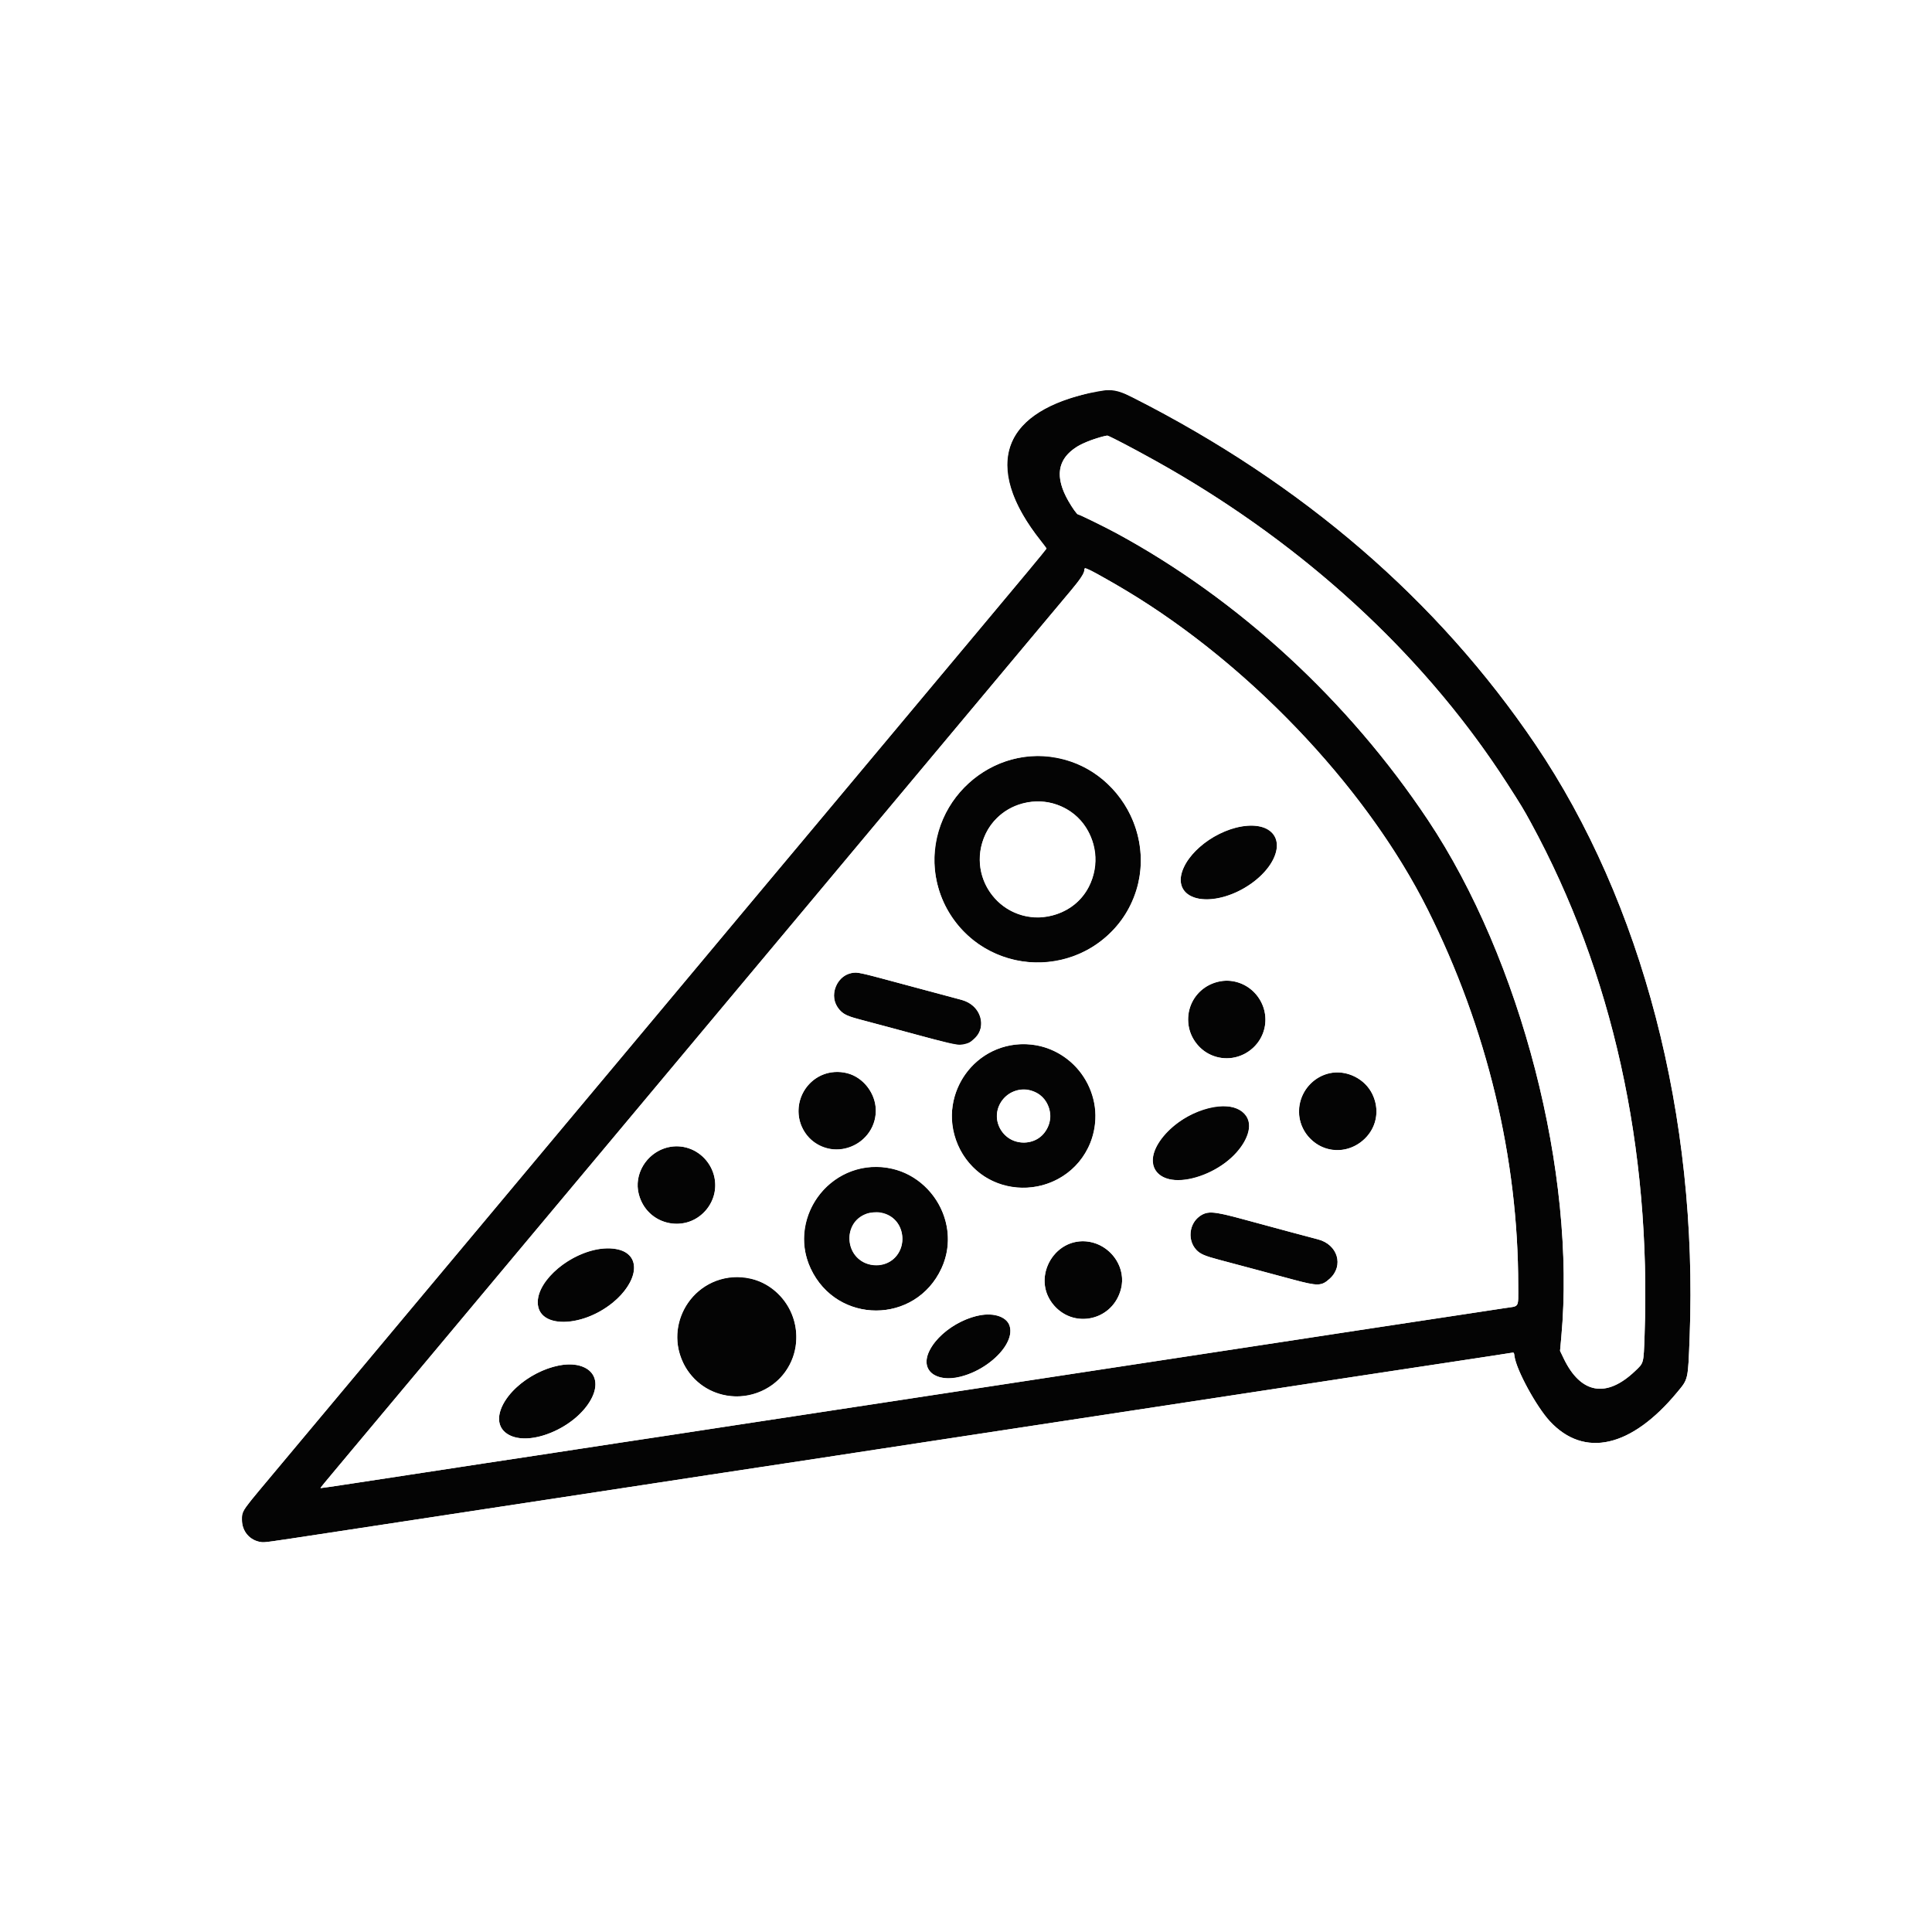
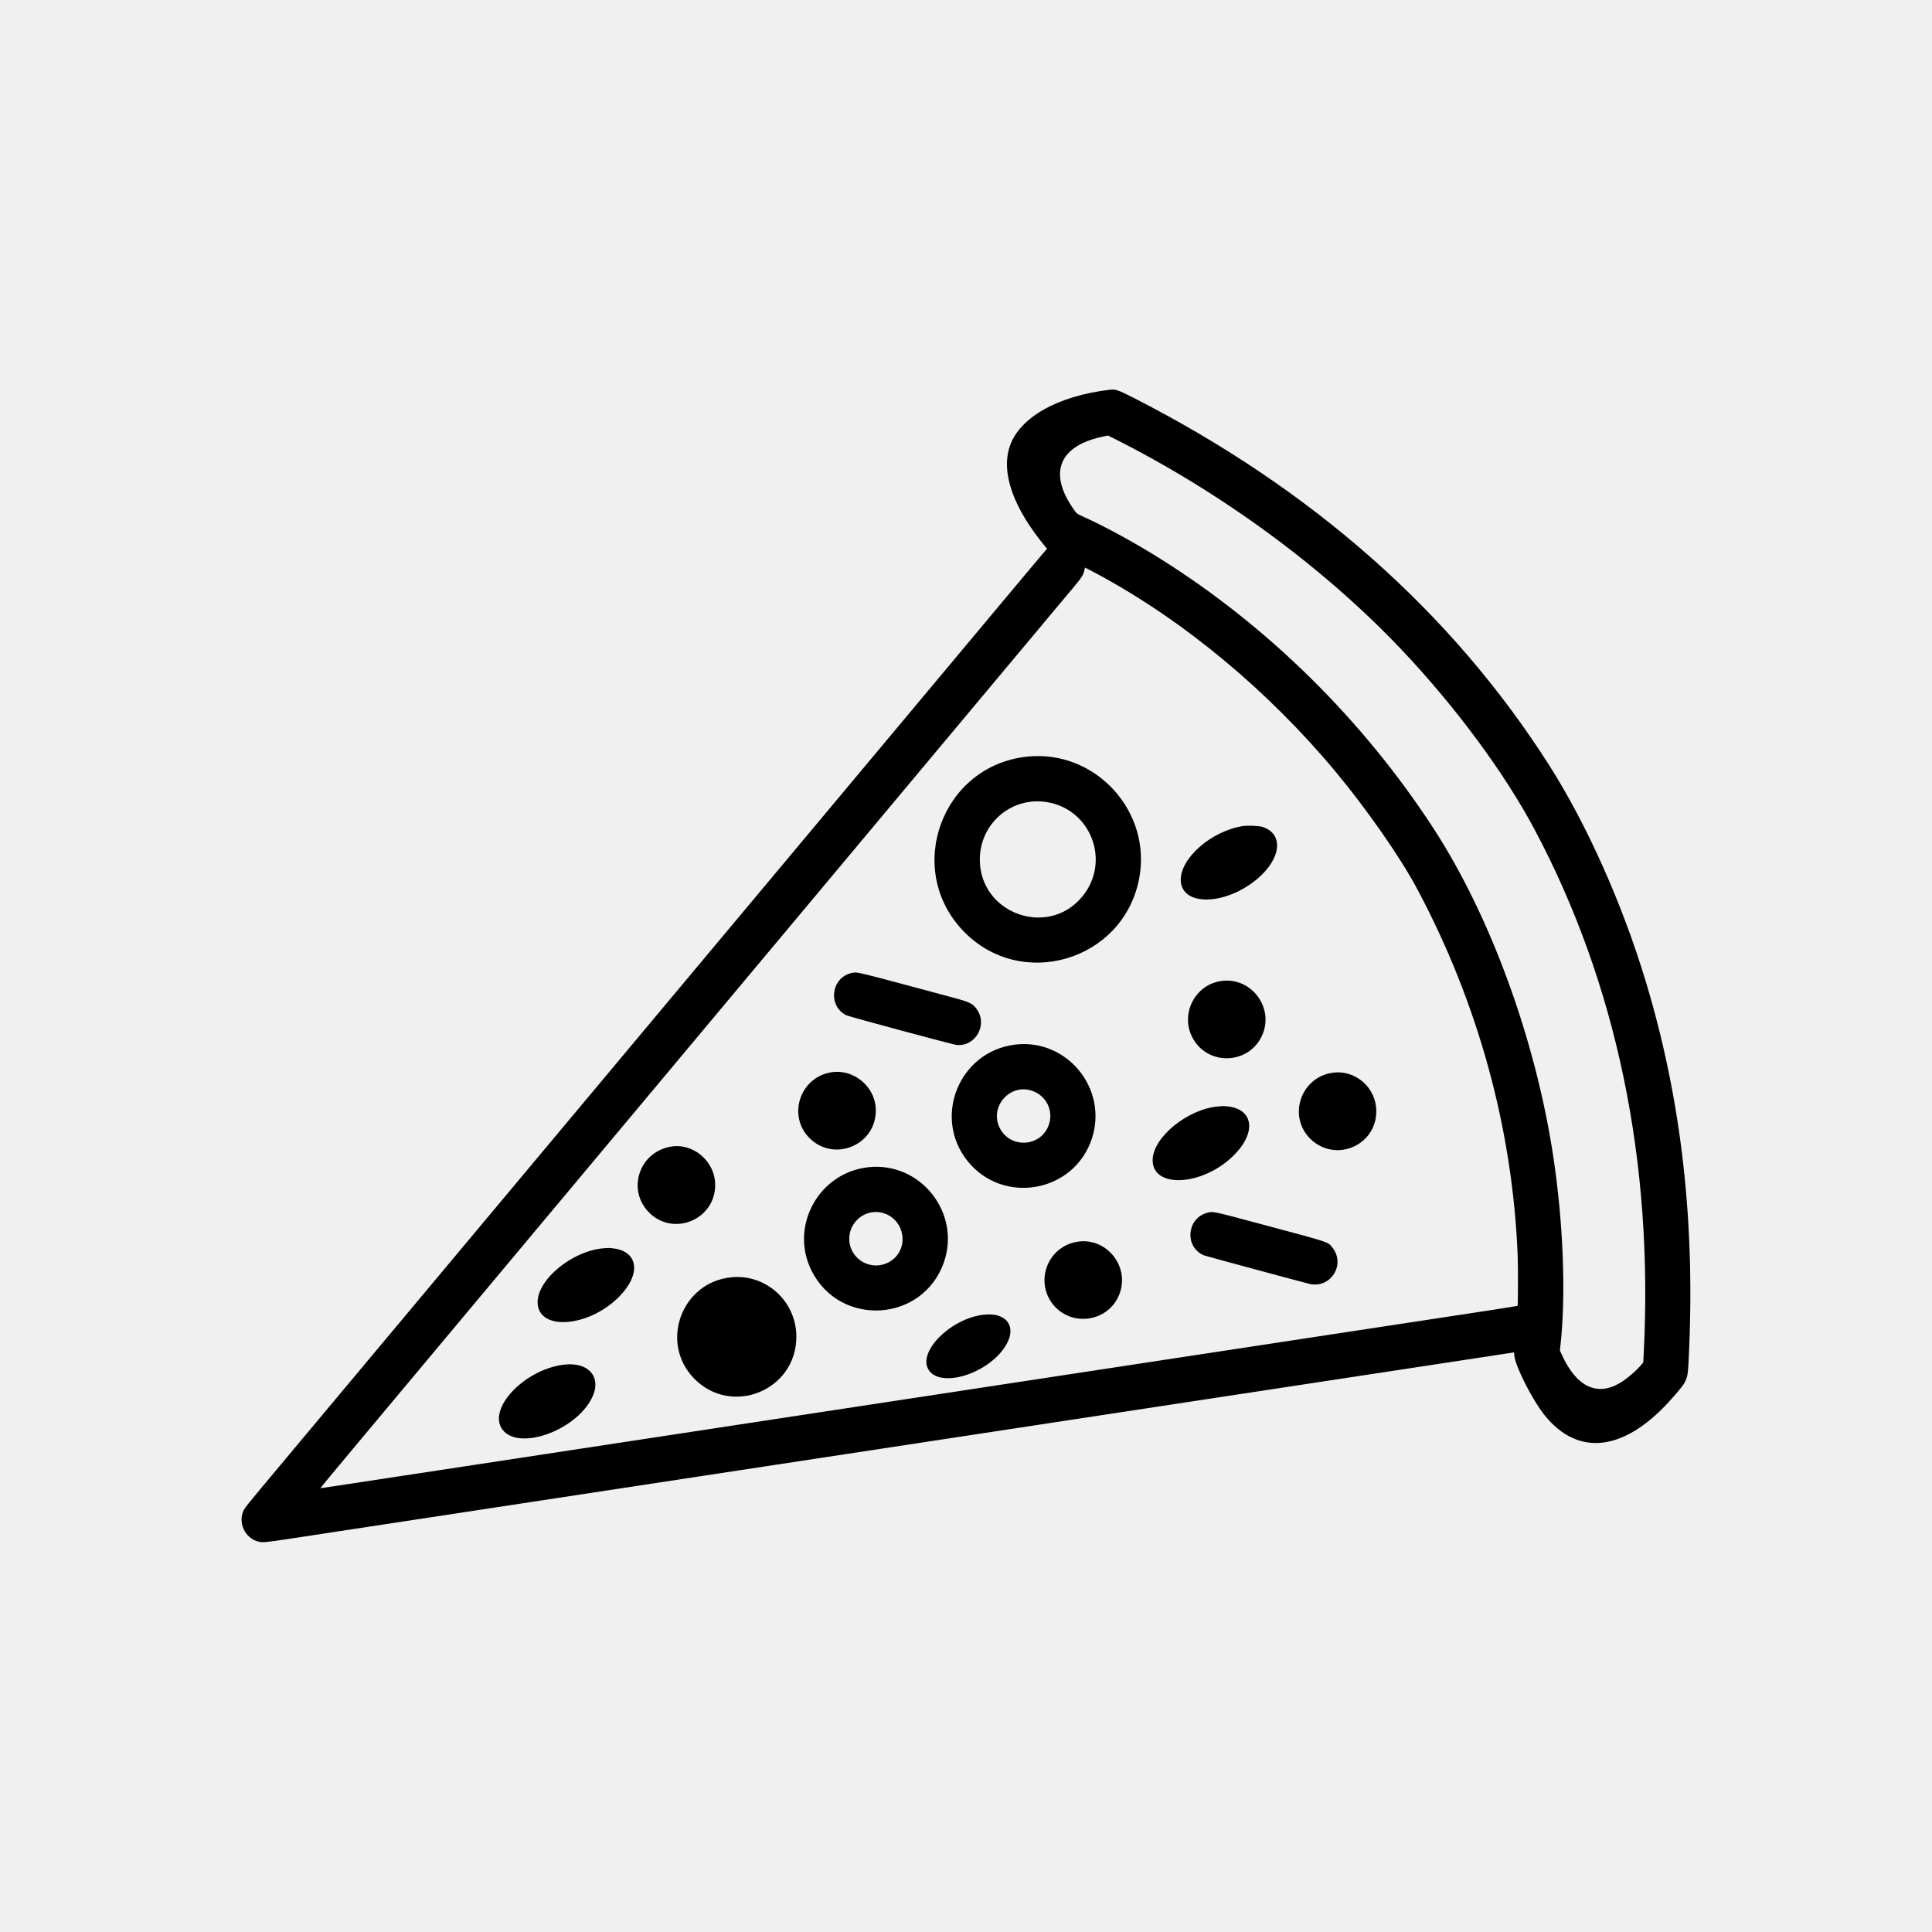
- <svg xmlns="http://www.w3.org/2000/svg" id="svg" version="1.1" width="400" height="400" viewBox="0, 0, 400,400">
+ <svg xmlns="http://www.w3.org/2000/svg" id="svg" width="400" height="400" viewBox="0, 0, 400,400">
  <g id="svgg">
-     <path id="path0" d="M227.167 81.078 C 207.543 84.558,203.091 96.388,215.522 112.023 C 216.152 112.815,216.667 113.516,216.667 113.582 C 216.667 113.685,211.095 120.396,202.344 130.833 C 200.923 132.529,197.502 136.617,194.744 139.917 C 191.985 143.217,188.720 147.120,187.489 148.592 C 186.257 150.063,183.341 153.550,181.007 156.342 C 178.673 159.133,175.258 163.217,173.417 165.417 C 171.576 167.617,168.314 171.517,166.168 174.083 C 164.022 176.650,161.509 179.650,160.583 180.750 C 159.657 181.850,156.269 185.900,153.053 189.750 C 149.838 193.600,146.172 197.987,144.907 199.500 C 142.367 202.535,133.499 213.139,128.181 219.500 C 126.304 221.746,123.448 225.158,121.835 227.083 C 120.222 229.008,116.805 233.091,114.243 236.157 C 111.680 239.222,108.576 242.935,107.345 244.407 C 106.113 245.879,102.441 250.271,99.185 254.167 C 95.928 258.063,92.507 262.150,91.583 263.250 C 90.659 264.350,87.051 268.662,83.565 272.833 C 80.079 277.004,76.220 281.621,74.989 283.093 C 73.757 284.565,70.653 288.278,68.090 291.343 C 65.527 294.409,61.735 298.942,59.663 301.417 C 49.270 313.836,50.091 312.699,50.091 314.667 C 50.091 317.052,51.725 318.953,54.048 319.271 C 54.804 319.375,54.925 319.358,67.667 317.417 C 72.112 316.740,79.500 315.615,84.083 314.918 C 88.667 314.220,96.054 313.096,100.500 312.418 C 111.244 310.780,123.226 308.957,133.417 307.409 C 138.000 306.712,143.925 305.807,146.583 305.398 C 149.242 304.988,153.892 304.284,156.917 303.832 C 159.942 303.381,165.154 302.592,168.500 302.079 C 171.846 301.565,178.258 300.586,182.750 299.902 C 187.242 299.219,194.592 298.099,199.083 297.415 C 210.227 295.718,221.958 293.933,231.917 292.418 C 236.500 291.720,243.887 290.596,248.333 289.918 C 252.779 289.240,260.167 288.116,264.750 287.419 C 269.333 286.722,276.233 285.669,280.083 285.078 C 283.933 284.487,288.583 283.783,290.417 283.512 C 292.250 283.242,296.188 282.647,299.167 282.189 C 302.146 281.732,306.383 281.088,308.583 280.759 C 310.783 280.429,312.779 280.120,313.019 280.071 C 313.432 279.988,313.461 280.026,313.565 280.817 C 313.938 283.624,318.090 291.246,320.888 294.260 C 327.996 301.916,337.754 299.700,347.224 288.277 C 349.560 285.459,349.479 285.821,349.826 276.750 C 351.572 231.160,340.020 186.823,317.866 154.083 C 297.665 124.231,269.705 100.129,234.659 82.357 C 230.988 80.495,230.718 80.449,227.167 81.078 M232.736 91.898 C 266.086 109.147,293.648 133.602,312.120 162.333 C 314.966 166.760,315.434 167.534,316.967 170.348 C 333.829 201.305,341.874 237.601,340.491 276.480 C 340.280 282.410,340.357 282.122,338.518 283.872 C 332.572 289.531,327.266 288.585,323.740 281.238 L 322.991 279.678 323.254 276.797 C 326.347 242.946,314.924 198.690,295.624 169.750 C 279.134 145.025,256.486 124.162,231.241 110.446 C 228.778 109.108,223.455 106.500,223.186 106.500 C 222.977 106.500,222.044 105.198,221.214 103.750 C 218.352 98.753,218.913 95.124,222.958 92.484 C 224.201 91.672,227.906 90.314,229.236 90.182 C 229.320 90.173,230.895 90.946,232.736 91.898 M230.583 120.753 C 257.387 136.149,282.626 162.383,295.600 188.333 C 307.861 212.855,314.340 239.781,314.330 266.167 C 314.328 270.902,314.638 270.371,311.613 270.820 C 310.222 271.026,306.421 271.604,303.167 272.104 C 299.912 272.603,294.775 273.381,291.750 273.833 C 288.725 274.284,284.075 274.988,281.417 275.398 C 278.758 275.807,272.833 276.712,268.250 277.409 C 258.167 278.941,246.209 280.761,235.333 282.418 C 230.887 283.096,223.500 284.220,218.917 284.918 C 214.333 285.615,206.946 286.740,202.500 287.417 C 198.054 288.095,190.667 289.220,186.083 289.917 C 181.500 290.615,174.112 291.739,169.667 292.416 C 165.221 293.093,157.571 294.258,152.667 295.004 C 147.762 295.751,141.575 296.695,138.917 297.103 C 136.258 297.511,131.571 298.219,128.500 298.676 C 125.429 299.134,121.492 299.734,119.750 300.011 C 118.008 300.287,114.108 300.883,111.083 301.334 C 108.058 301.785,103.408 302.488,100.750 302.897 C 98.092 303.306,92.129 304.216,87.500 304.920 C 82.871 305.624,76.234 306.636,72.750 307.170 C 69.267 307.703,66.398 308.120,66.374 308.096 C 66.313 308.036,66.694 307.572,72.427 300.730 C 81.157 290.309,81.910 289.410,88.593 281.417 C 92.195 277.108,97.341 270.954,100.029 267.741 C 102.717 264.527,107.202 259.165,109.995 255.824 C 112.787 252.483,116.236 248.362,117.658 246.667 C 119.080 244.971,122.944 240.352,126.246 236.402 C 133.214 228.067,141.955 217.615,145.260 213.667 C 146.526 212.154,149.819 208.217,152.578 204.917 C 155.337 201.617,158.757 197.529,160.177 195.833 C 161.598 194.137,165.046 190.016,167.839 186.675 C 170.632 183.334,173.924 179.396,175.155 177.925 C 176.387 176.454,180.246 171.838,183.732 167.667 C 187.218 163.496,191.233 158.696,192.655 157.000 C 194.077 155.304,197.903 150.729,201.159 146.833 C 204.414 142.938,207.706 139.000,208.475 138.083 C 209.244 137.167,212.130 133.717,214.889 130.417 C 217.649 127.117,220.758 123.404,221.798 122.167 C 223.644 119.971,224.500 118.662,224.500 118.033 C 224.500 117.332,225.074 117.589,230.583 120.753 M212.250 156.677 C 196.030 158.883,187.987 177.598,197.655 190.638 C 208.024 204.623,229.990 200.953,235.232 184.360 C 239.859 169.711,227.336 154.626,212.250 156.677 M217.872 166.322 C 229.188 169.216,229.884 185.400,218.859 189.252 C 208.702 192.801,199.411 182.319,204.084 172.583 C 206.467 167.620,212.404 164.924,217.872 166.322 M256.248 171.245 C 249.791 172.651,243.625 178.847,244.522 183.029 C 245.596 188.036,255.454 186.885,261.264 181.075 C 267.138 175.202,264.232 169.506,256.248 171.245 M175.769 201.607 C 173.343 202.351,171.927 205.721,173.080 208.008 C 173.898 209.631,174.935 210.267,178.112 211.093 C 179.380 211.422,182.179 212.169,184.333 212.751 C 200.404 217.096,199.502 216.971,201.592 215.137 C 204.546 212.543,203.181 208.133,199.075 207.010 C 198.438 206.835,195.329 206.002,192.167 205.158 C 189.004 204.314,184.511 203.108,182.181 202.478 C 177.758 201.283,177.110 201.195,175.769 201.607 M252.667 203.164 C 246.175 204.392,243.753 211.925,248.312 216.715 C 252.542 221.160,260.178 219.092,261.745 213.076 C 263.188 207.534,258.223 202.113,252.667 203.164 M209.250 216.414 C 198.647 218.388,193.548 230.847,199.757 239.610 C 207.921 251.131,225.890 245.959,226.773 231.833 C 227.363 222.397,218.588 214.675,209.250 216.414 M172.089 222.019 C 168.235 222.580,165.342 226.010,165.335 230.024 C 165.324 237.261,174.181 240.730,179.130 235.427 C 184.321 229.864,179.625 220.922,172.089 222.019 M275.333 222.171 C 269.195 223.450,266.830 231.186,271.206 235.669 C 277.530 242.146,288.021 234.776,284.155 226.572 C 282.651 223.380,278.786 221.452,275.333 222.171 M214.106 226.023 C 217.689 227.364,218.571 232.333,215.717 235.106 C 213.783 236.986,210.367 237.046,208.353 235.236 C 203.637 230.996,208.138 223.790,214.106 226.023 M251.194 229.177 C 243.622 230.524,236.546 238.273,239.210 242.302 C 242.581 247.401,256.083 242.105,258.360 234.790 C 259.584 230.857,256.283 228.271,251.194 229.177 M138.006 237.600 C 133.845 238.718,131.193 243.165,132.255 247.243 C 134.167 254.582,144.070 255.588,147.322 248.774 C 150.227 242.686,144.526 235.848,138.006 237.600 M179.521 241.677 C 169.671 242.891,163.655 253.668,167.832 262.615 C 173.264 274.252,189.549 274.235,194.930 262.588 C 199.726 252.209,190.929 240.271,179.521 241.677 M183.699 251.457 C 186.474 252.696,187.668 256.389,186.181 259.133 C 183.605 263.884,176.394 262.357,175.890 256.953 C 175.500 252.778,179.830 249.730,183.699 251.457 M249.398 251.260 C 246.407 252.364,245.491 256.478,247.718 258.807 C 248.510 259.635,249.466 260.046,252.417 260.825 C 253.883 261.212,256.996 262.042,259.333 262.669 C 261.671 263.297,265.421 264.303,267.667 264.906 C 272.885 266.306,273.583 266.292,275.295 264.753 C 278.302 262.049,276.970 257.628,272.833 256.585 C 271.460 256.239,263.883 254.202,257.500 252.463 C 252.139 251.003,250.679 250.786,249.398 251.260 M222.431 257.187 C 217.598 258.320,214.875 263.964,217.007 268.432 C 220.286 275.302,230.156 274.288,232.085 266.883 C 233.546 261.274,228.143 255.847,222.431 257.187 M124.500 258.522 C 118.246 259.182,111.333 265.008,111.333 269.619 C 111.333 276.014,123.530 274.497,129.169 267.401 C 133.364 262.122,131.104 257.825,124.500 258.522 M150.812 264.502 C 141.272 266.007,136.929 277.342,143.075 284.696 C 150.431 293.498,164.915 288.277,164.888 276.833 C 164.870 269.290,158.093 263.353,150.812 264.502 M202.044 272.501 C 193.841 274.651,188.580 282.927,194.103 284.993 C 199.923 287.171,210.694 279.549,209.009 274.445 C 208.362 272.484,205.334 271.639,202.044 272.501 M115.500 282.759 C 106.245 284.743,99.673 294.270,105.560 297.168 C 110.397 299.549,119.877 295.097,122.668 289.133 C 124.770 284.641,121.263 281.523,115.500 282.759 " stroke="none" fill="#040404" fill-rule="evenodd" />
-     <path id="path1" d="M0.000 200.000 L 0.000 400.000 200.000 400.000 L 400.000 400.000 400.000 200.000 L 400.000 0.000 200.000 0.000 L 0.000 0.000 0.000 200.000 M234.659 82.357 C 269.705 100.129,297.665 124.231,317.866 154.083 C 340.020 186.823,351.572 231.160,349.826 276.750 C 349.479 285.821,349.560 285.459,347.224 288.277 C 337.754 299.700,327.996 301.916,320.888 294.260 C 318.090 291.246,313.938 283.624,313.565 280.817 C 313.461 280.026,313.432 279.988,313.019 280.071 C 312.779 280.120,310.783 280.429,308.583 280.759 C 306.383 281.088,302.146 281.732,299.167 282.189 C 296.188 282.647,292.250 283.242,290.417 283.512 C 288.583 283.783,283.933 284.487,280.083 285.078 C 276.233 285.669,269.333 286.722,264.750 287.419 C 260.167 288.116,252.779 289.240,248.333 289.918 C 243.887 290.596,236.500 291.720,231.917 292.418 C 221.958 293.933,210.227 295.718,199.083 297.415 C 194.592 298.099,187.242 299.219,182.750 299.902 C 178.258 300.586,171.846 301.565,168.500 302.079 C 165.154 302.592,159.942 303.381,156.917 303.832 C 153.892 304.284,149.242 304.988,146.583 305.398 C 143.925 305.807,138.000 306.712,133.417 307.409 C 123.226 308.957,111.244 310.780,100.500 312.418 C 96.054 313.096,88.667 314.220,84.083 314.918 C 79.500 315.615,72.112 316.740,67.667 317.417 C 54.925 319.358,54.804 319.375,54.048 319.271 C 51.725 318.953,50.091 317.052,50.091 314.667 C 50.091 312.986,50.325 312.578,53.388 308.917 C 54.768 307.267,57.592 303.892,59.663 301.417 C 61.735 298.942,65.527 294.409,68.090 291.343 C 70.653 288.278,73.757 284.565,74.989 283.093 C 76.220 281.621,80.079 277.004,83.565 272.833 C 87.051 268.662,90.659 264.350,91.583 263.250 C 92.507 262.150,95.928 258.063,99.185 254.167 C 102.441 250.271,106.113 245.879,107.345 244.407 C 108.576 242.935,111.680 239.222,114.243 236.157 C 116.805 233.091,120.222 229.008,121.835 227.083 C 123.448 225.158,126.304 221.746,128.181 219.500 C 133.499 213.139,142.367 202.535,144.907 199.500 C 146.172 197.987,149.838 193.600,153.053 189.750 C 156.269 185.900,159.657 181.850,160.583 180.750 C 161.509 179.650,164.022 176.650,166.168 174.083 C 168.314 171.517,171.576 167.617,173.417 165.417 C 175.258 163.217,178.673 159.133,181.007 156.342 C 183.341 153.550,186.257 150.063,187.489 148.592 C 188.720 147.120,191.985 143.217,194.744 139.917 C 197.502 136.617,200.923 132.529,202.344 130.833 C 211.095 120.396,216.667 113.685,216.667 113.582 C 216.667 113.516,216.152 112.815,215.522 112.023 C 204.056 97.601,206.720 86.742,222.873 82.069 C 229.109 80.265,230.606 80.301,234.659 82.357 M228.167 90.439 C 219.660 92.683,217.378 97.052,221.214 103.750 C 222.044 105.198,222.977 106.500,223.186 106.500 C 223.455 106.500,228.778 109.108,231.241 110.446 C 256.486 124.162,279.134 145.025,295.624 169.750 C 314.924 198.690,326.347 242.946,323.254 276.797 L 322.991 279.678 323.740 281.238 C 327.266 288.585,332.572 289.531,338.518 283.872 C 340.357 282.122,340.280 282.410,340.491 276.480 C 341.874 237.601,333.829 201.305,316.967 170.348 C 315.434 167.534,314.966 166.760,312.120 162.333 C 295.870 137.057,272.551 115.032,244.417 98.385 C 239.036 95.201,229.668 90.139,229.236 90.182 C 229.152 90.190,228.671 90.306,228.167 90.439 M224.605 117.617 C 224.547 117.675,224.500 117.862,224.500 118.033 C 224.500 118.662,223.644 119.971,221.798 122.167 C 220.758 123.404,217.649 127.117,214.889 130.417 C 212.130 133.717,209.244 137.167,208.475 138.083 C 207.706 139.000,204.414 142.938,201.159 146.833 C 197.903 150.729,194.077 155.304,192.655 157.000 C 191.233 158.696,187.218 163.496,183.732 167.667 C 180.246 171.838,176.387 176.454,175.155 177.925 C 173.924 179.396,170.632 183.334,167.839 186.675 C 165.046 190.016,161.598 194.137,160.177 195.833 C 158.757 197.529,155.337 201.617,152.578 204.917 C 149.819 208.217,146.526 212.154,145.260 213.667 C 141.955 217.615,133.214 228.067,126.246 236.402 C 122.944 240.352,119.080 244.971,117.658 246.667 C 116.236 248.362,112.787 252.483,109.995 255.824 C 107.202 259.165,102.717 264.527,100.029 267.741 C 97.341 270.954,92.195 277.108,88.593 281.417 C 81.910 289.410,81.157 290.309,72.427 300.730 C 66.694 307.572,66.313 308.036,66.374 308.096 C 66.398 308.120,69.267 307.703,72.750 307.170 C 76.234 306.636,82.871 305.624,87.500 304.920 C 92.129 304.216,98.092 303.306,100.750 302.897 C 103.408 302.488,108.058 301.785,111.083 301.334 C 114.108 300.883,118.008 300.287,119.750 300.011 C 121.492 299.734,125.429 299.134,128.500 298.676 C 131.571 298.219,136.258 297.511,138.917 297.103 C 141.575 296.695,147.762 295.751,152.667 295.004 C 157.571 294.258,165.221 293.093,169.667 292.416 C 174.112 291.739,181.500 290.615,186.083 289.917 C 190.667 289.220,198.054 288.095,202.500 287.417 C 206.946 286.740,214.333 285.615,218.917 284.918 C 223.500 284.220,230.887 283.096,235.333 282.418 C 246.209 280.761,258.167 278.941,268.250 277.409 C 272.833 276.712,278.758 275.807,281.417 275.398 C 284.075 274.988,288.725 274.284,291.750 273.833 C 294.775 273.381,299.912 272.603,303.167 272.104 C 306.421 271.604,310.222 271.026,311.613 270.820 C 314.638 270.371,314.328 270.902,314.330 266.167 C 314.340 239.781,307.861 212.855,295.600 188.333 C 283.563 164.257,260.602 139.501,235.870 123.934 C 231.319 121.069,224.805 117.417,224.605 117.617 M218.764 156.909 C 235.443 160.122,242.016 180.835,230.167 192.841 C 218.148 205.018,197.518 199.041,193.898 182.333 C 190.729 167.708,204.061 154.077,218.764 156.909 M211.729 166.330 C 203.064 168.602,199.945 179.428,206.038 186.083 C 211.554 192.109,221.764 190.793,225.439 183.583 C 230.215 174.212,221.844 163.678,211.729 166.330 M261.442 171.248 C 266.181 172.656,264.982 178.714,259.140 182.882 C 250.863 188.789,241.668 186.378,245.255 179.242 C 247.946 173.887,256.352 169.737,261.442 171.248 M182.181 202.478 C 184.511 203.108,189.004 204.314,192.167 205.158 C 195.329 206.002,198.438 206.835,199.075 207.010 C 204.613 208.524,204.417 215.895,198.828 216.295 C 197.661 216.379,198.593 216.607,184.333 212.751 C 182.179 212.169,179.380 211.422,178.112 211.093 C 175.470 210.406,174.822 210.113,173.977 209.222 C 171.180 206.276,173.209 201.414,177.264 201.345 C 177.639 201.339,179.851 201.848,182.181 202.478 M256.561 203.492 C 262.302 205.468,263.876 212.838,259.435 216.950 C 254.295 221.709,246.000 218.087,246.000 211.083 C 246.000 205.574,251.377 201.709,256.561 203.492 M214.589 216.422 C 224.141 218.088,229.613 228.860,225.328 237.563 C 219.734 248.927,203.283 248.600,198.332 237.027 C 193.626 226.026,202.822 214.370,214.589 216.422 M175.417 222.198 C 178.699 223.014,181.333 226.425,181.333 229.860 C 181.333 237.777,170.908 241.041,166.652 234.457 C 162.624 228.225,168.214 220.407,175.417 222.198 M279.529 222.480 C 285.173 224.431,286.829 231.598,282.595 235.750 C 278.616 239.651,272.173 238.565,269.741 233.584 C 266.639 227.231,272.859 220.173,279.529 222.480 M210.514 225.756 C 207.709 226.538,205.935 229.349,206.504 232.108 C 207.580 237.325,214.610 238.202,216.923 233.408 C 218.929 229.250,214.963 224.514,210.514 225.756 M255.911 229.429 C 262.175 231.649,256.790 241.099,247.750 243.752 C 239.935 246.045,236.014 241.377,240.725 235.388 C 244.294 230.851,251.711 227.941,255.911 229.429 M142.078 237.589 C 147.896 239.104,150.040 246.298,145.994 250.725 C 141.625 255.505,133.897 253.546,132.255 247.243 C 130.764 241.516,136.292 236.082,142.078 237.589 M184.813 242.011 C 193.808 244.110,198.788 254.239,194.930 262.588 C 189.549 274.235,173.264 274.252,167.832 262.615 C 162.647 251.509,172.787 239.206,184.813 242.011 M179.559 251.229 C 173.733 253.133,175.192 261.922,181.333 261.915 C 188.500 261.907,188.744 251.337,181.583 251.055 C 180.770 251.023,179.980 251.091,179.559 251.229 M257.500 252.463 C 263.883 254.202,271.460 256.239,272.833 256.585 C 276.970 257.628,278.302 262.049,275.295 264.753 C 273.583 266.292,272.885 266.306,267.667 264.906 C 265.421 264.303,261.671 263.297,259.333 262.669 C 256.996 262.042,253.883 261.212,252.417 260.825 C 249.466 260.046,248.510 259.635,247.718 258.807 C 245.946 256.954,246.098 253.750,248.037 252.090 C 249.755 250.620,250.897 250.665,257.500 252.463 M226.244 257.255 C 230.480 258.359,233.156 262.770,232.085 266.883 C 230.426 273.254,222.747 275.214,218.340 270.392 C 213.054 264.609,218.666 255.282,226.244 257.255 M128.260 258.760 C 132.811 260.006,132.087 265.493,126.812 269.732 C 120.168 275.072,111.333 275.007,111.333 269.619 C 111.333 263.624,121.709 256.968,128.260 258.760 M155.500 264.761 C 164.207 266.750,167.810 277.542,162.126 284.608 C 156.555 291.532,145.371 290.254,141.500 282.250 C 136.921 272.783,145.222 262.413,155.500 264.761 M206.879 272.500 C 212.485 274.598,207.184 282.886,198.878 285.010 C 193.688 286.337,190.419 283.614,192.430 279.638 C 194.914 274.730,202.639 270.914,206.879 272.500 M119.917 282.726 C 126.774 284.553,122.429 293.714,113.164 296.965 C 106.185 299.414,101.425 296.263,104.057 290.937 C 106.650 285.690,114.938 281.399,119.917 282.726 " stroke="none" fill="#ffffff" fill-rule="evenodd" />
+     <path id="path0" d="M229.883 80.678 C 218.987 81.952,211.068 86.416,209.061 92.414 C 207.214 97.932,209.800 105.196,216.473 113.240 L 216.796 113.629 216.456 113.982 C 216.269 114.177,212.533 118.625,208.152 123.867 C 203.772 129.109,193.968 140.834,186.367 149.922 C 178.766 159.010,169.312 170.313,165.360 175.039 C 161.407 179.766,157.466 184.477,156.603 185.508 C 155.739 186.539,154.121 188.473,153.008 189.805 C 151.894 191.137,150.277 193.070,149.413 194.102 C 148.550 195.133,143.066 201.689,137.227 208.672 C 131.388 215.654,125.904 222.211,125.040 223.242 C 124.176 224.273,113.663 236.842,101.679 251.172 C 89.695 265.502,78.886 278.425,77.659 279.890 C 73.627 284.707,57.609 303.859,54.138 308.014 C 51.623 311.024,50.670 312.220,50.482 312.603 C 49.194 315.217,50.672 318.447,53.488 319.173 C 54.353 319.396,55.038 319.336,59.643 318.634 C 62.033 318.270,66.773 317.548,70.178 317.030 C 73.582 316.512,77.158 315.968,78.125 315.820 C 79.092 315.673,81.729 315.271,83.984 314.928 C 88.952 314.172,138.990 306.555,146.172 305.462 C 148.986 305.033,152.203 304.544,153.320 304.374 C 154.438 304.205,156.863 303.836,158.711 303.554 C 160.559 303.272,163.793 302.780,165.898 302.460 C 173.423 301.317,183.654 299.760,184.883 299.571 C 185.570 299.465,188.805 298.973,192.070 298.477 C 195.336 297.980,198.799 297.453,199.766 297.306 C 200.732 297.158,212.861 295.311,226.719 293.203 C 240.576 291.094,255.377 288.841,259.609 288.197 C 263.842 287.552,269.256 286.728,271.641 286.366 C 274.025 286.003,279.334 285.195,283.438 284.570 C 287.541 283.945,291.584 283.330,292.422 283.204 C 293.260 283.077,296.494 282.585,299.609 282.110 C 302.725 281.635,306.785 281.017,308.633 280.737 C 310.480 280.457,312.309 280.177,312.695 280.114 C 313.082 280.052,313.420 280.000,313.446 280.000 C 313.472 280.000,313.512 280.295,313.534 280.655 C 313.665 282.747,317.215 289.763,319.759 292.955 C 326.809 301.803,336.581 300.485,346.297 289.375 C 349.382 285.848,349.400 285.806,349.610 281.680 C 351.054 253.352,348.164 227.778,340.741 203.203 C 335.878 187.103,328.544 170.689,320.728 158.416 C 300.541 126.717,271.564 101.127,234.492 82.260 C 231.620 80.799,230.915 80.557,229.883 80.678 M230.411 90.674 C 252.798 101.886,274.134 117.546,290.270 134.609 C 301.434 146.416,311.529 160.080,317.770 171.836 C 334.715 203.751,342.373 240.637,340.306 280.391 L 340.219 282.070 339.934 282.422 C 338.923 283.667,336.896 285.423,335.488 286.273 C 330.675 289.179,326.387 287.144,323.383 280.528 L 322.960 279.595 323.042 278.880 C 324.258 268.226,323.677 252.998,321.519 238.984 C 317.816 214.937,308.504 189.526,296.799 171.523 C 282.198 149.068,262.457 129.596,240.117 115.613 C 234.806 112.288,229.010 109.123,224.414 107.037 C 222.852 106.328,222.936 106.397,222.041 105.078 C 217.097 97.789,219.354 92.360,228.125 90.442 C 229.128 90.223,229.327 90.178,229.357 90.165 C 229.368 90.160,229.843 90.389,230.411 90.674 M227.422 118.968 C 245.127 128.530,262.508 142.967,276.449 159.688 C 282.891 167.413,289.841 177.374,293.303 183.841 C 306.030 207.617,313.218 233.827,314.222 260.117 C 314.315 262.561,314.297 270.261,314.197 270.360 C 314.164 270.393,311.299 270.853,307.830 271.381 C 301.744 272.308,294.890 273.351,280.195 275.586 C 276.371 276.167,272.680 276.730,271.992 276.835 C 271.305 276.941,267.262 277.557,263.008 278.204 C 251.804 279.909,241.946 281.409,233.770 282.654 C 229.827 283.254,223.121 284.274,218.867 284.922 C 214.613 285.569,210.342 286.219,209.375 286.367 C 207.446 286.661,199.244 287.909,187.813 289.648 C 172.617 291.960,167.960 292.669,166.250 292.930 C 165.283 293.078,155.123 294.624,143.672 296.367 C 132.221 298.110,118.457 300.205,113.086 301.022 C 107.715 301.840,101.246 302.825,98.711 303.211 C 96.176 303.596,92.854 304.102,91.328 304.334 C 67.224 308.003,66.382 308.130,66.326 308.107 C 66.298 308.096,69.349 304.412,73.106 299.922 C 76.863 295.432,80.877 290.633,82.026 289.258 C 83.175 287.883,84.954 285.756,85.978 284.531 C 90.467 279.168,92.753 276.433,102.772 264.453 C 108.612 257.471,114.184 250.809,115.156 249.648 C 116.616 247.906,146.489 212.188,159.719 196.367 C 161.695 194.004,163.931 191.332,164.688 190.430 C 165.444 189.527,171.105 182.760,177.267 175.391 C 183.429 168.021,189.471 160.797,190.693 159.336 C 194.660 154.595,214.246 131.179,217.543 127.235 C 219.308 125.125,221.444 122.572,222.292 121.563 C 223.951 119.586,224.274 119.077,224.508 118.073 L 224.639 117.513 225.269 117.829 C 225.615 118.003,226.584 118.515,227.422 118.968 M212.695 156.648 C 194.950 158.482,187.107 180.043,199.529 192.842 C 211.484 205.158,232.455 198.935,235.818 182.074 C 238.607 168.092,226.868 155.183,212.695 156.648 M216.641 166.052 C 225.937 167.481,230.061 178.450,224.023 185.690 C 216.900 194.232,202.860 189.110,202.860 177.969 C 202.860 170.536,209.342 164.931,216.641 166.052 M257.358 171.023 C 250.825 172.019,244.316 177.707,244.465 182.288 C 244.643 187.746,253.879 187.490,260.441 181.847 C 265.380 177.599,265.767 172.485,261.249 171.168 C 260.578 170.973,258.255 170.886,257.358 171.023 M176.511 201.409 C 172.107 202.200,171.246 208.265,175.262 210.216 C 175.809 210.482,197.132 216.228,197.950 216.330 C 201.856 216.817,204.534 212.317,202.292 209.035 C 201.425 207.767,200.865 207.490,197.148 206.491 C 176.923 201.057,177.575 201.218,176.511 201.409 M252.852 203.103 C 247.481 203.850,244.375 209.773,246.796 214.652 C 249.739 220.584,258.230 220.584,261.173 214.652 C 264.031 208.893,259.220 202.217,252.852 203.103 M210.000 216.297 C 198.539 217.819,193.092 231.324,200.299 240.352 C 207.649 249.560,222.379 246.925,226.058 235.744 C 229.478 225.353,220.814 214.861,210.000 216.297 M171.680 222.083 C 165.451 223.414,163.118 231.135,167.589 235.615 C 172.668 240.704,181.328 237.114,181.328 229.920 C 181.328 224.909,176.564 221.039,171.680 222.083 M275.611 222.143 C 269.138 223.289,266.645 231.298,271.350 235.834 C 276.480 240.781,284.946 237.197,284.946 230.078 C 284.946 225.092,280.466 221.283,275.611 222.143 M213.692 225.839 C 216.678 226.871,218.190 230.019,217.116 232.963 C 215.448 237.534,209.097 237.855,206.959 233.477 C 204.827 229.112,209.109 224.254,213.692 225.839 M252.212 229.070 C 245.818 229.640,238.669 235.502,238.644 240.195 C 238.612 246.071,248.806 245.591,255.225 239.414 C 260.178 234.647,259.654 229.643,254.141 229.065 C 253.316 228.978,253.234 228.979,252.212 229.070 M138.524 237.465 C 132.182 238.840,129.851 246.450,134.370 251.023 C 139.396 256.109,148.080 252.514,148.069 245.352 C 148.062 240.313,143.348 236.418,138.524 237.465 M179.852 241.652 C 169.544 242.729,163.402 253.848,168.020 263.072 C 173.923 274.864,191.092 273.780,195.421 261.343 C 198.979 251.119,190.605 240.528,179.852 241.652 M182.930 251.172 C 187.445 252.588,188.298 258.666,184.328 261.140 C 180.378 263.602,175.354 260.462,175.869 255.854 C 176.253 252.426,179.680 250.153,182.930 251.172 M249.938 251.091 C 245.662 252.247,245.209 258.209,249.267 259.907 C 249.569 260.033,267.481 264.878,271.009 265.788 C 275.416 266.925,278.696 261.854,275.856 258.295 C 274.903 257.100,275.478 257.294,262.813 253.898 C 250.726 250.658,251.175 250.756,249.938 251.091 M222.578 257.180 C 216.762 258.463,214.302 265.374,217.998 270.048 C 221.648 274.664,229.003 273.824,231.519 268.505 C 234.365 262.490,229.046 255.753,222.578 257.180 M124.888 258.449 C 118.441 259.017,111.300 264.885,111.307 269.609 C 111.317 275.607,121.799 274.909,128.165 268.487 C 132.850 263.761,132.177 258.966,126.753 258.439 C 125.890 258.355,125.962 258.355,124.888 258.449 M151.343 264.454 C 141.026 265.534,136.491 278.080,143.753 285.448 C 151.526 293.334,164.877 287.842,164.877 276.758 C 164.877 269.415,158.585 263.695,151.343 264.454 M203.672 272.195 C 196.909 272.943,190.005 279.775,192.211 283.535 C 194.422 287.301,203.630 284.831,207.697 279.380 C 210.834 275.177,208.843 271.623,203.672 272.195 M116.641 282.551 C 108.481 283.614,100.884 291.677,104.013 295.954 C 107.284 300.426,119.107 296.289,122.529 289.475 C 124.695 285.162,121.893 281.867,116.641 282.551 " stroke="none" fill="#000000" fill-rule="evenodd" />
  </g>
</svg>
